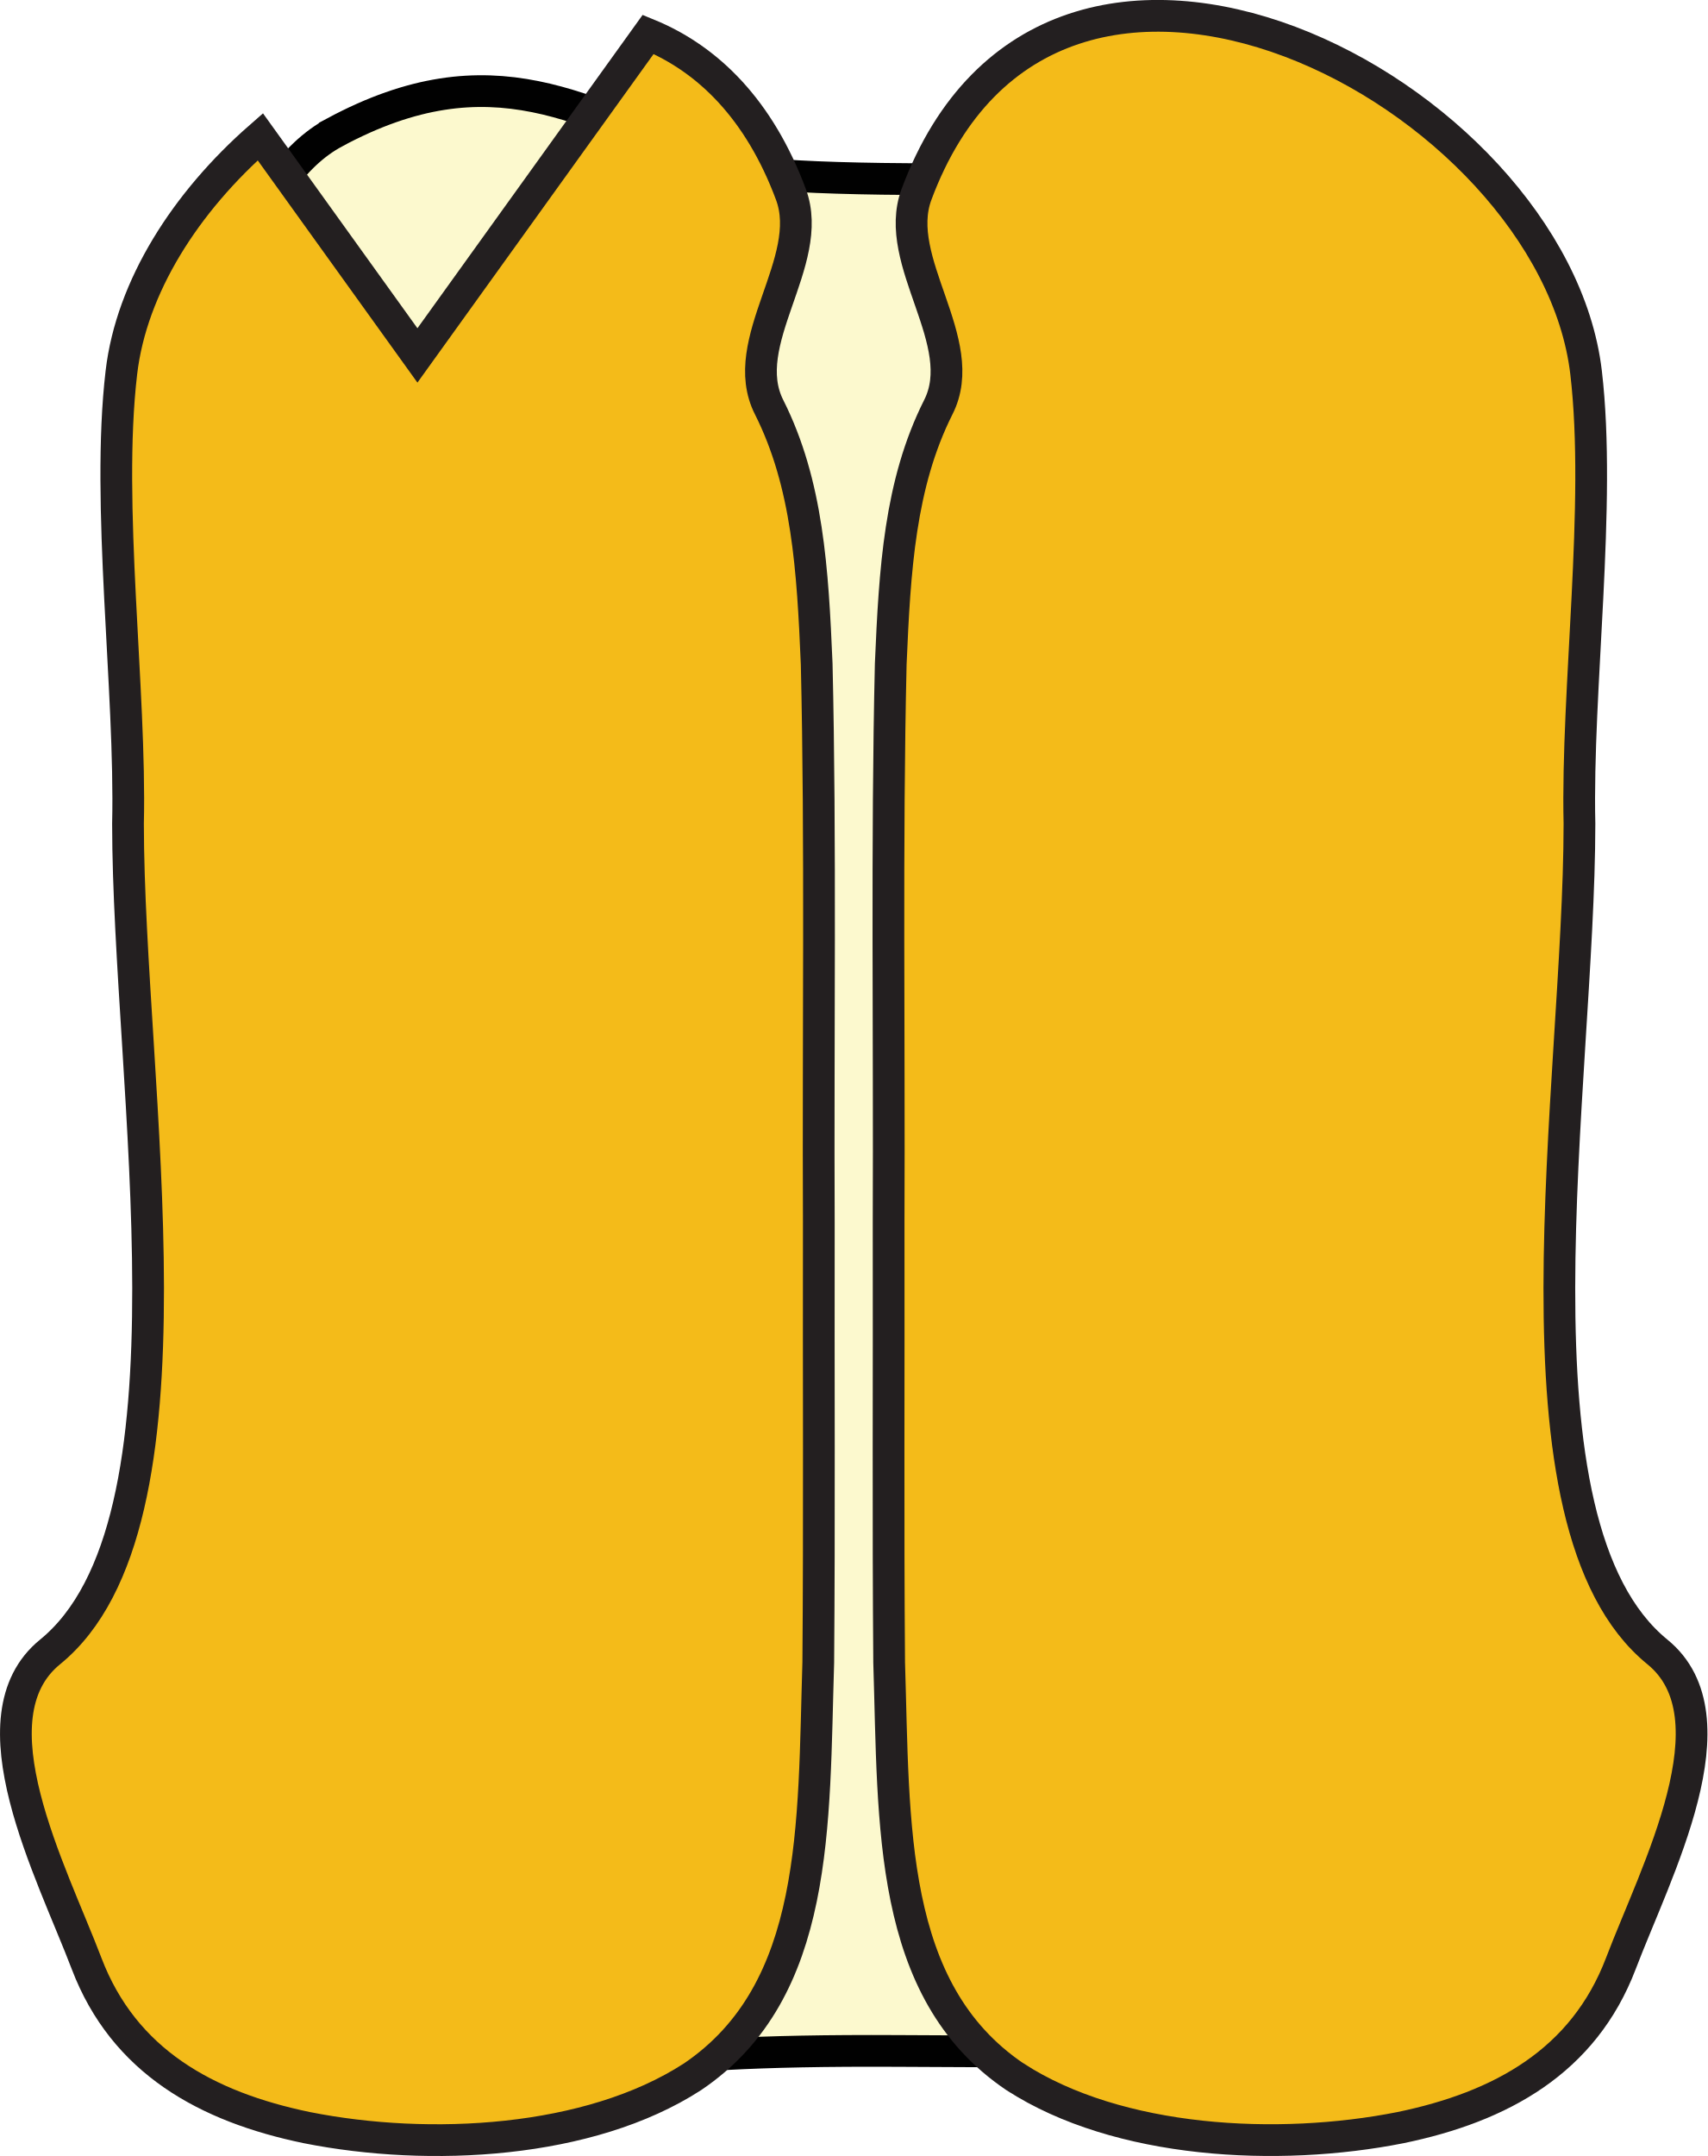
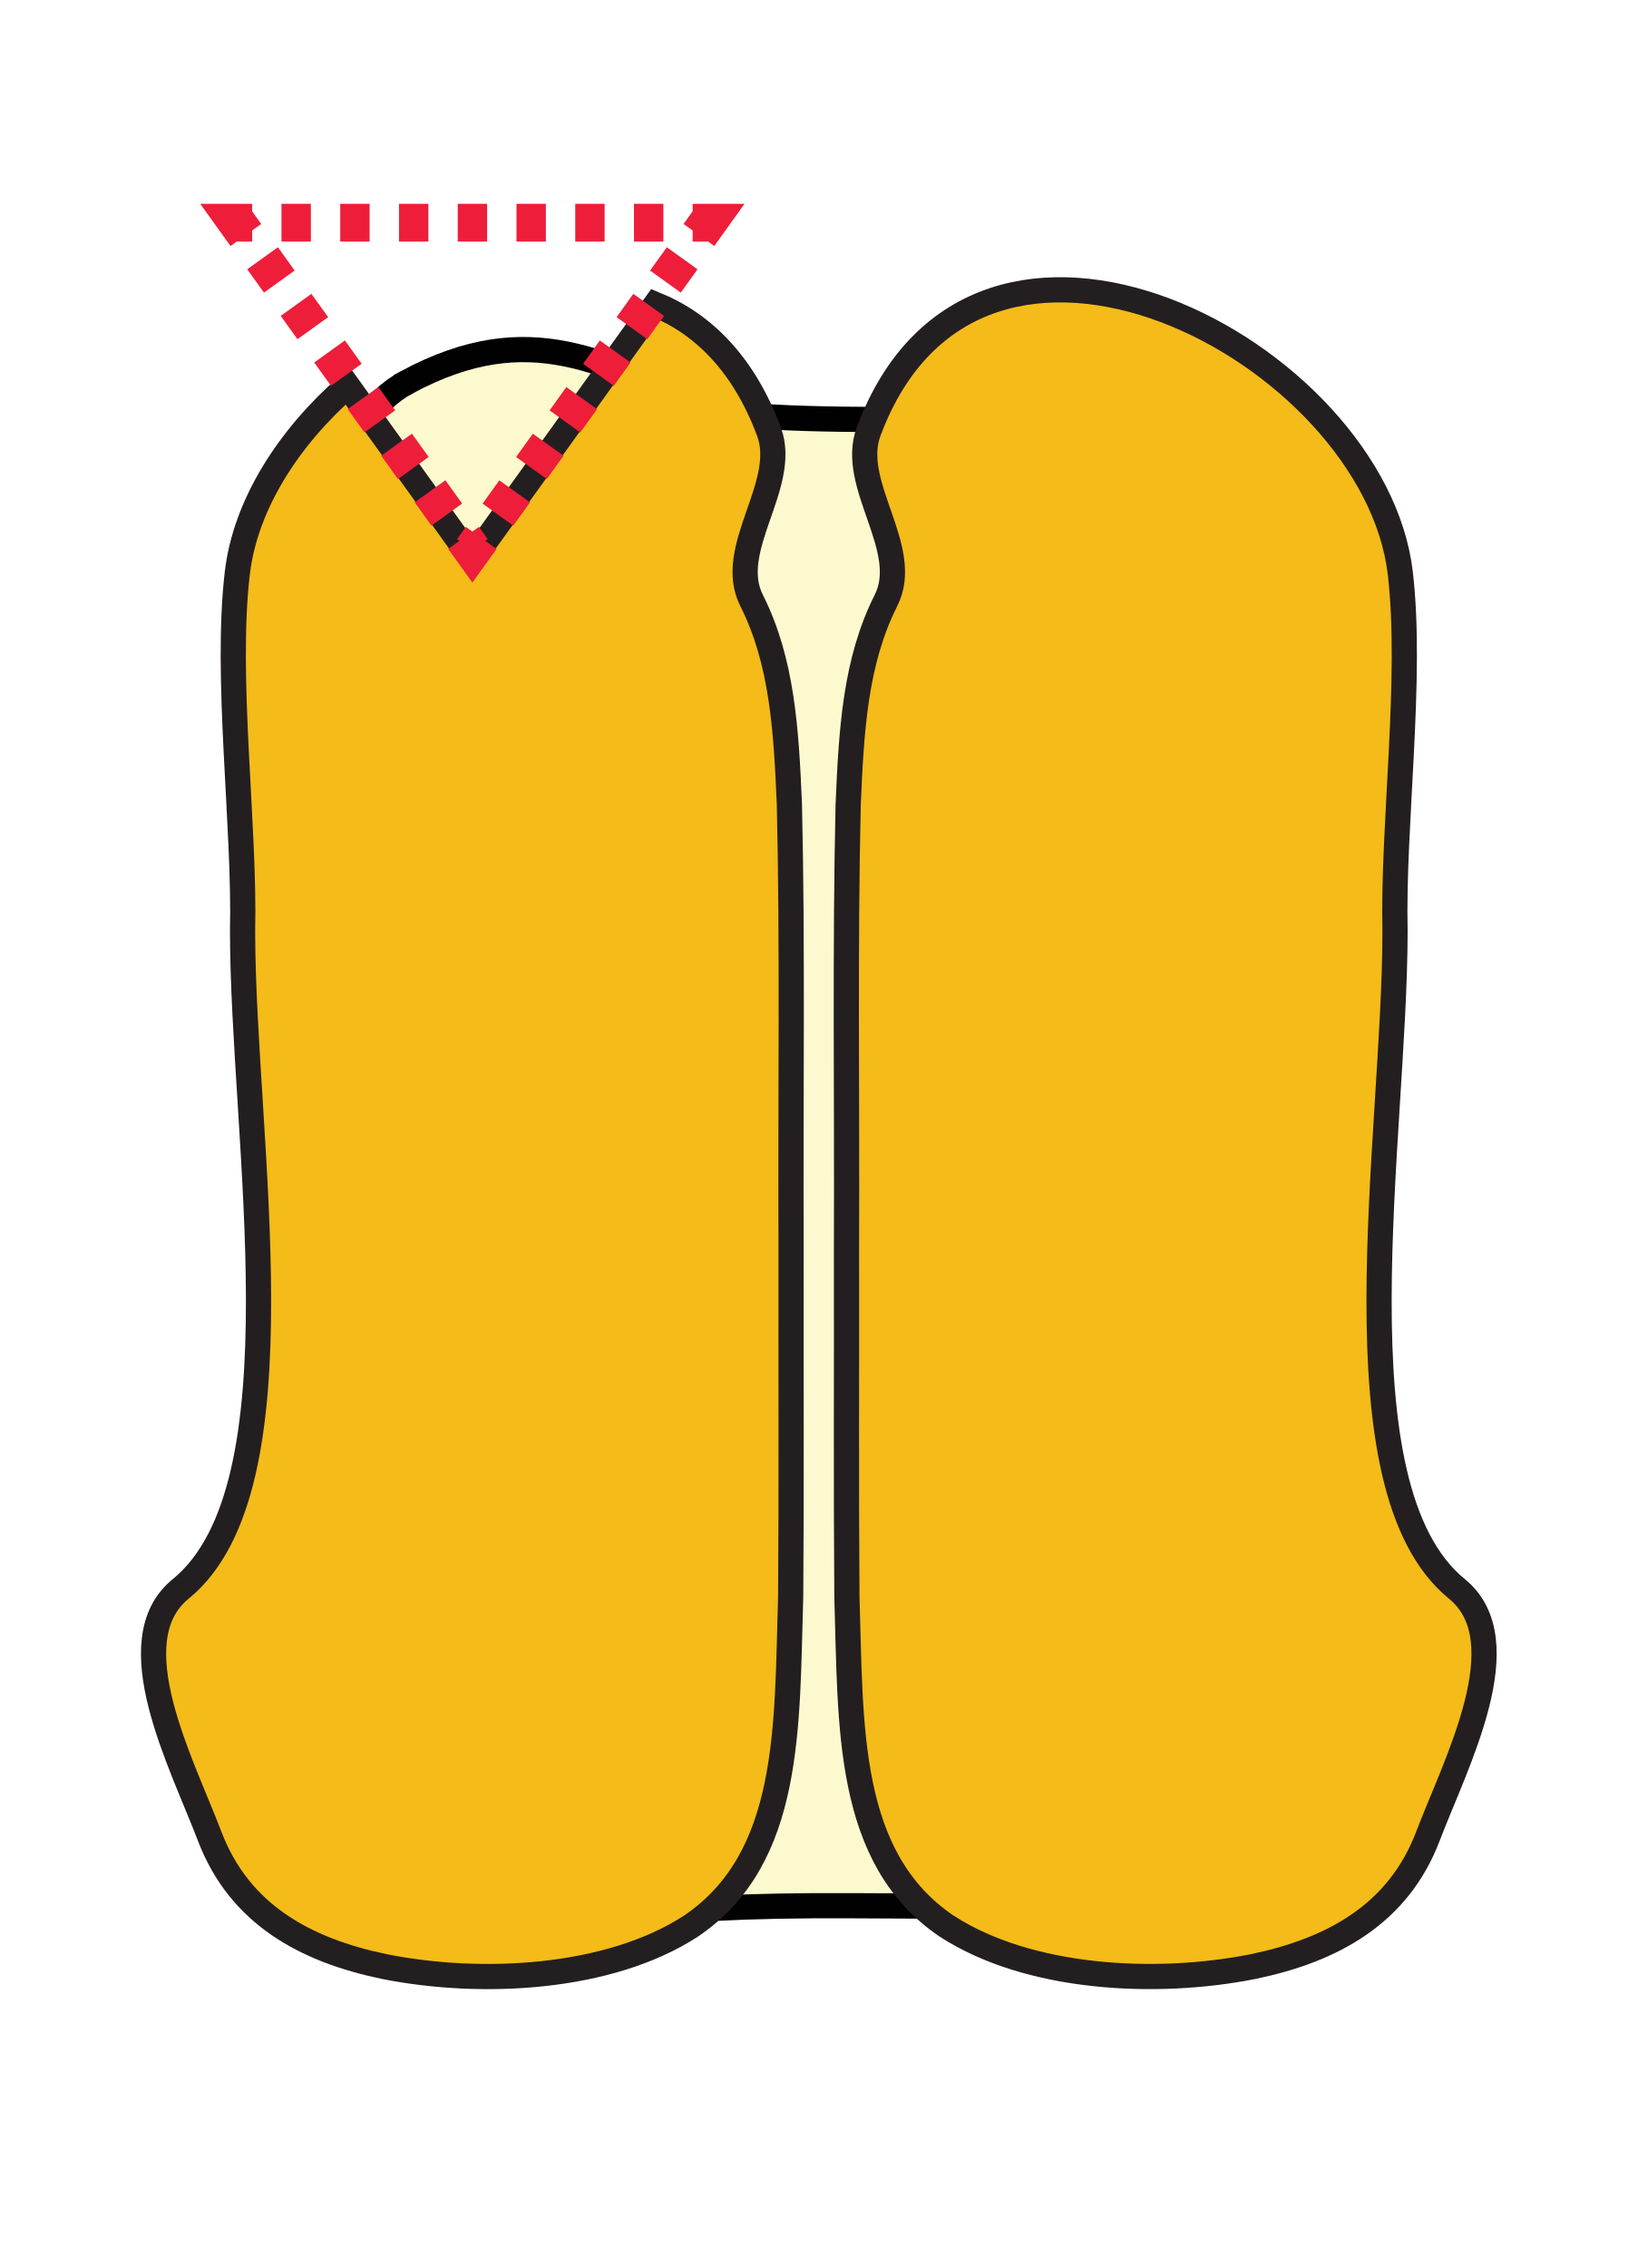
- <svg xmlns="http://www.w3.org/2000/svg" id="b" data-name="Layer 2" width="538.13" height="679.33" viewBox="0 0 538.13 679.33">
+ <svg xmlns="http://www.w3.org/2000/svg" id="b" data-name="Layer 2" width="650" height="900" viewBox="0 0 650 900">
  <defs>
    <style>
      .d {
+         stroke-dasharray: 11.66 11.66;
+       }
+ 
+       .d, .e, .f, .g {
+         fill: none;
+       }
+ 
+       .d, .f, .h, .i, .g {
+         stroke-miterlimit: 10;
+       }
+ 
+       .d, .f, .g {
+         stroke: #ee1e3a;
+         stroke-width: 15px;
+       }
+ 
+       .f {
+         stroke-dasharray: 11.39 11.39;
+       }
+ 
+       .h {
        fill: #f4bb19;
        stroke: #231f20;
      }

-       .d, .e {
-         stroke-miterlimit: 10;
+       .h, .i {
        stroke-width: 10px;
      }

-       .e {
+       .i {
        fill: #fcf9ce;
        stroke: #010101;
      }
    </style>
  </defs>
  <g id="c" data-name="Layer 1">
    <g>
-       <path class="e" d="M105.49,41.71c-107.04,57.47,12.3,618.98,12.3,618.98,71.14-7.41,74.16-14.95,165.1-14.46,80.55.43,81.63-.12,146.08,6.56-50.75-149.71,127.09-513.01-9.95-591.81-16.08-9.24-169.73.3-192.51-8.94-42.34-17.16-71.47-36.95-121.02-10.34Z" />
-       <path class="d" d="M258.06,385.2c-.25-59.06.64-120.18-.67-175.98-1.27-29.67-2.82-56.71-14.98-80.89-10.47-20.59,14.74-45.89,6.87-67.05-9.91-26.64-26-42.66-45-50.45l-72.72,101.16-49.52-68.89c-23.46,20.52-40.61,47.16-43.79,74.32-4.88,41.57,3.06,99.95,2.09,142.12.06,82.41,25.03,220.6-24.56,260.97-25.31,20.6.45,69.08,11.53,98.22,11.75,30.79,37.74,45.12,69.44,51.67,38.57,7.66,88.93,5.04,121.44-15.99l.11-.07c40.08-27.13,38-79.34,39.59-130.51.36-44.35.08-89.09.17-138.63Z" />
-       <path class="d" d="M319.94,654.4c32.51,21.04,82.87,23.65,121.44,15.99,31.71-6.55,57.69-20.88,69.44-51.67,11.08-29.15,36.85-77.62,11.53-98.22-49.59-40.37-24.62-178.56-24.56-260.97-.97-42.17,6.97-100.55,2.09-142.12-10.36-88.31-168.29-171.11-211.04-56.14-7.87,21.16,17.35,46.46,6.87,67.05-12.16,24.18-13.71,51.22-14.98,80.89-1.31,55.8-.42,116.93-.67,175.98.09,49.54-.19,94.28.17,138.63,1.6,51.16-.49,103.38,39.59,130.51l.11.07Z" />
+       <g>
+         <g>
+           <path class="i" d="M161.43,151.72c-107.04,57.47,12.3,618.98,12.3,618.98,71.14-7.41,74.16-14.95,165.1-14.46,80.55.43,81.63-.12,146.08,6.56-50.75-149.71,127.09-513.01-9.95-591.81-16.08-9.24-169.73.3-192.51-8.94-42.34-17.16-71.47-36.95-121.02-10.34Z" />
+           <path class="h" d="M314,495.21c-.25-59.06.64-120.18-.67-175.98-1.27-29.67-2.82-56.71-14.98-80.89-10.47-20.59,14.74-45.89,6.87-67.05-9.91-26.64-26-42.66-45-50.45l-72.72,101.16-49.52-68.89c-23.46,20.52-40.61,47.16-43.79,74.32-4.88,41.57,3.06,99.95,2.09,142.12.06,82.41,25.03,220.6-24.56,260.97-25.31,20.6.45,69.08,11.53,98.22,11.75,30.79,37.74,45.12,69.44,51.67,38.57,7.66,88.93,5.04,121.44-15.99l.11-.07c40.08-27.13,38-79.34,39.59-130.51.36-44.35.08-89.09.17-138.63Z" />
+           <path class="h" d="M375.87,764.41c32.51,21.04,82.87,23.65,121.44,15.99,31.71-6.55,57.69-20.88,69.44-51.67,11.08-29.15,36.85-77.62,11.53-98.22-49.59-40.37-24.62-178.56-24.56-260.97-.97-42.17,6.97-100.55,2.09-142.12-10.36-88.31-168.29-171.11-211.04-56.14-7.87,21.16,17.35,46.46,6.87,67.05-12.16,24.18-13.71,51.22-14.98,80.89-1.31,55.8-.42,116.93-.67,175.98.09,49.54-.19,94.28.17,138.63,1.6,51.16-.49,103.38,39.59,130.51l.11.07Z" />
+         </g>
+         <g>
+           <polyline class="g" points="97.58 93.25 94.08 88.37 100.08 88.37" />
+           <line class="d" x1="111.73" y1="88.37" x2="269.09" y2="88.37" />
+           <polyline class="g" points="274.92 88.37 280.92 88.37 277.42 93.25" />
+           <line class="f" x1="270.77" y1="102.49" x2="194.33" y2="208.83" />
+           <polyline class="g" points="191 213.46 187.5 218.33 184 213.46" />
+           <line class="f" x1="177.35" y1="204.21" x2="100.9" y2="97.87" />
+         </g>
+       </g>
+       <rect class="e" width="650" height="900" />
    </g>
  </g>
</svg>
